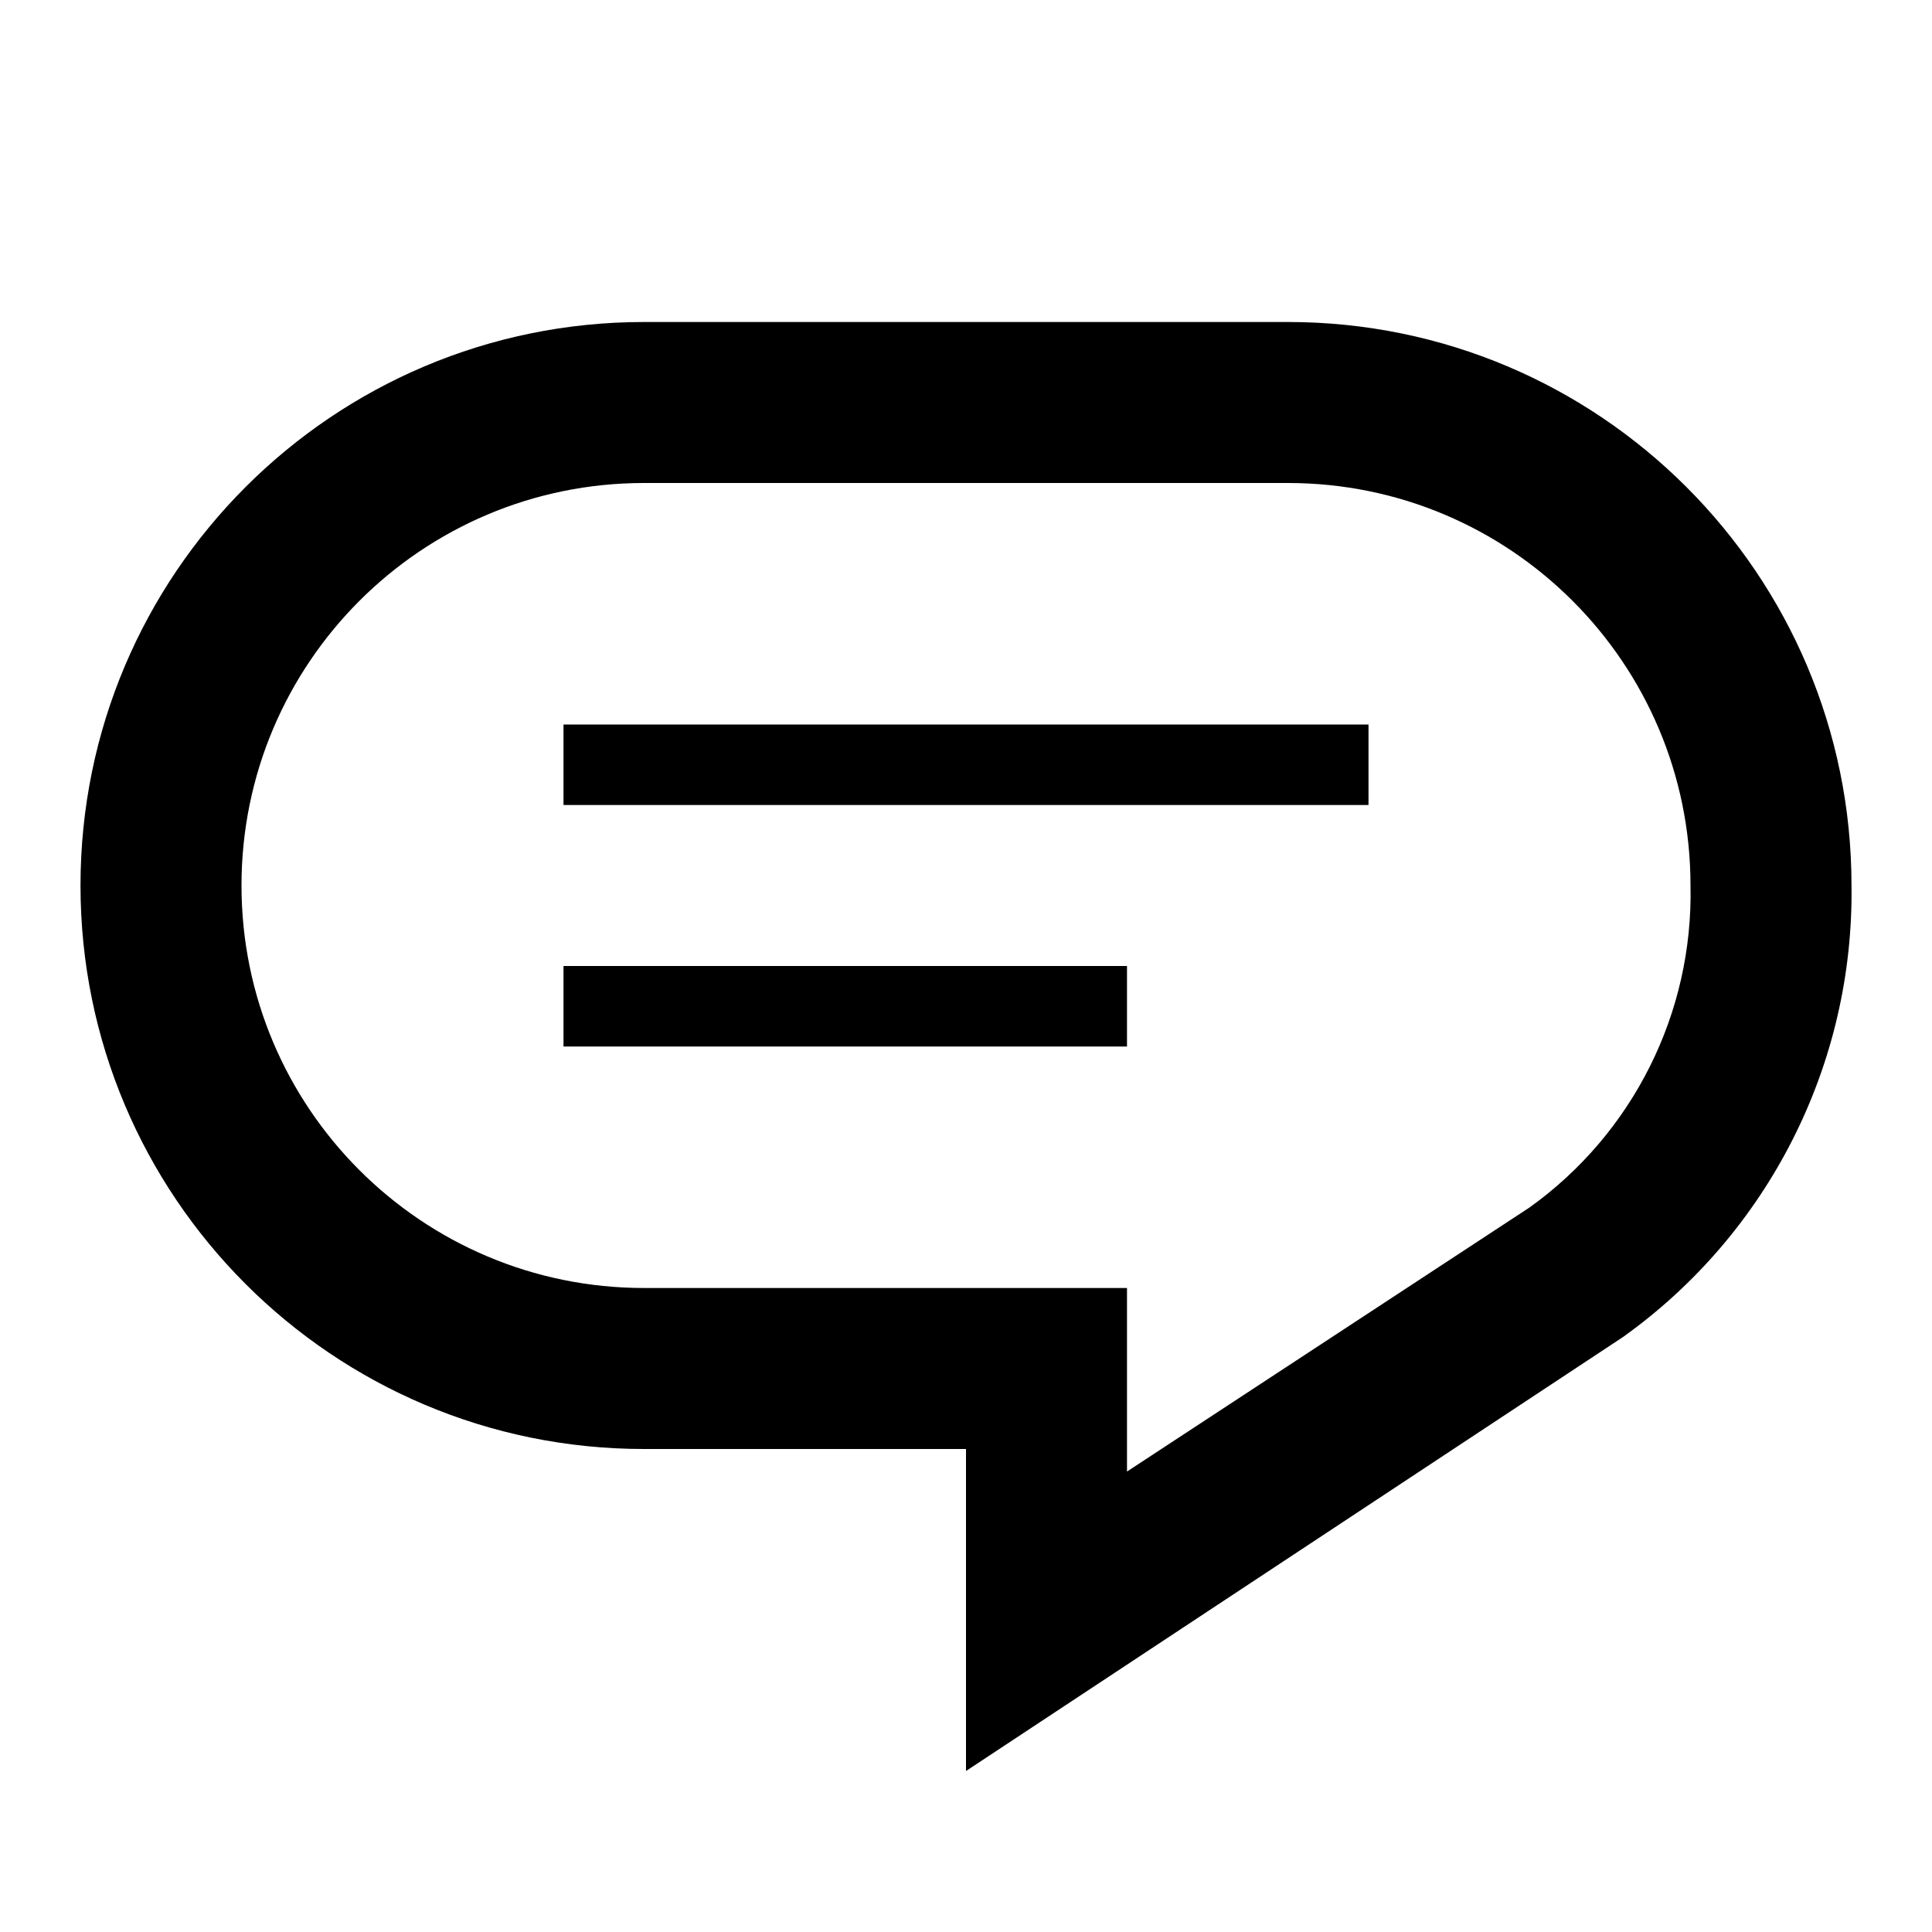
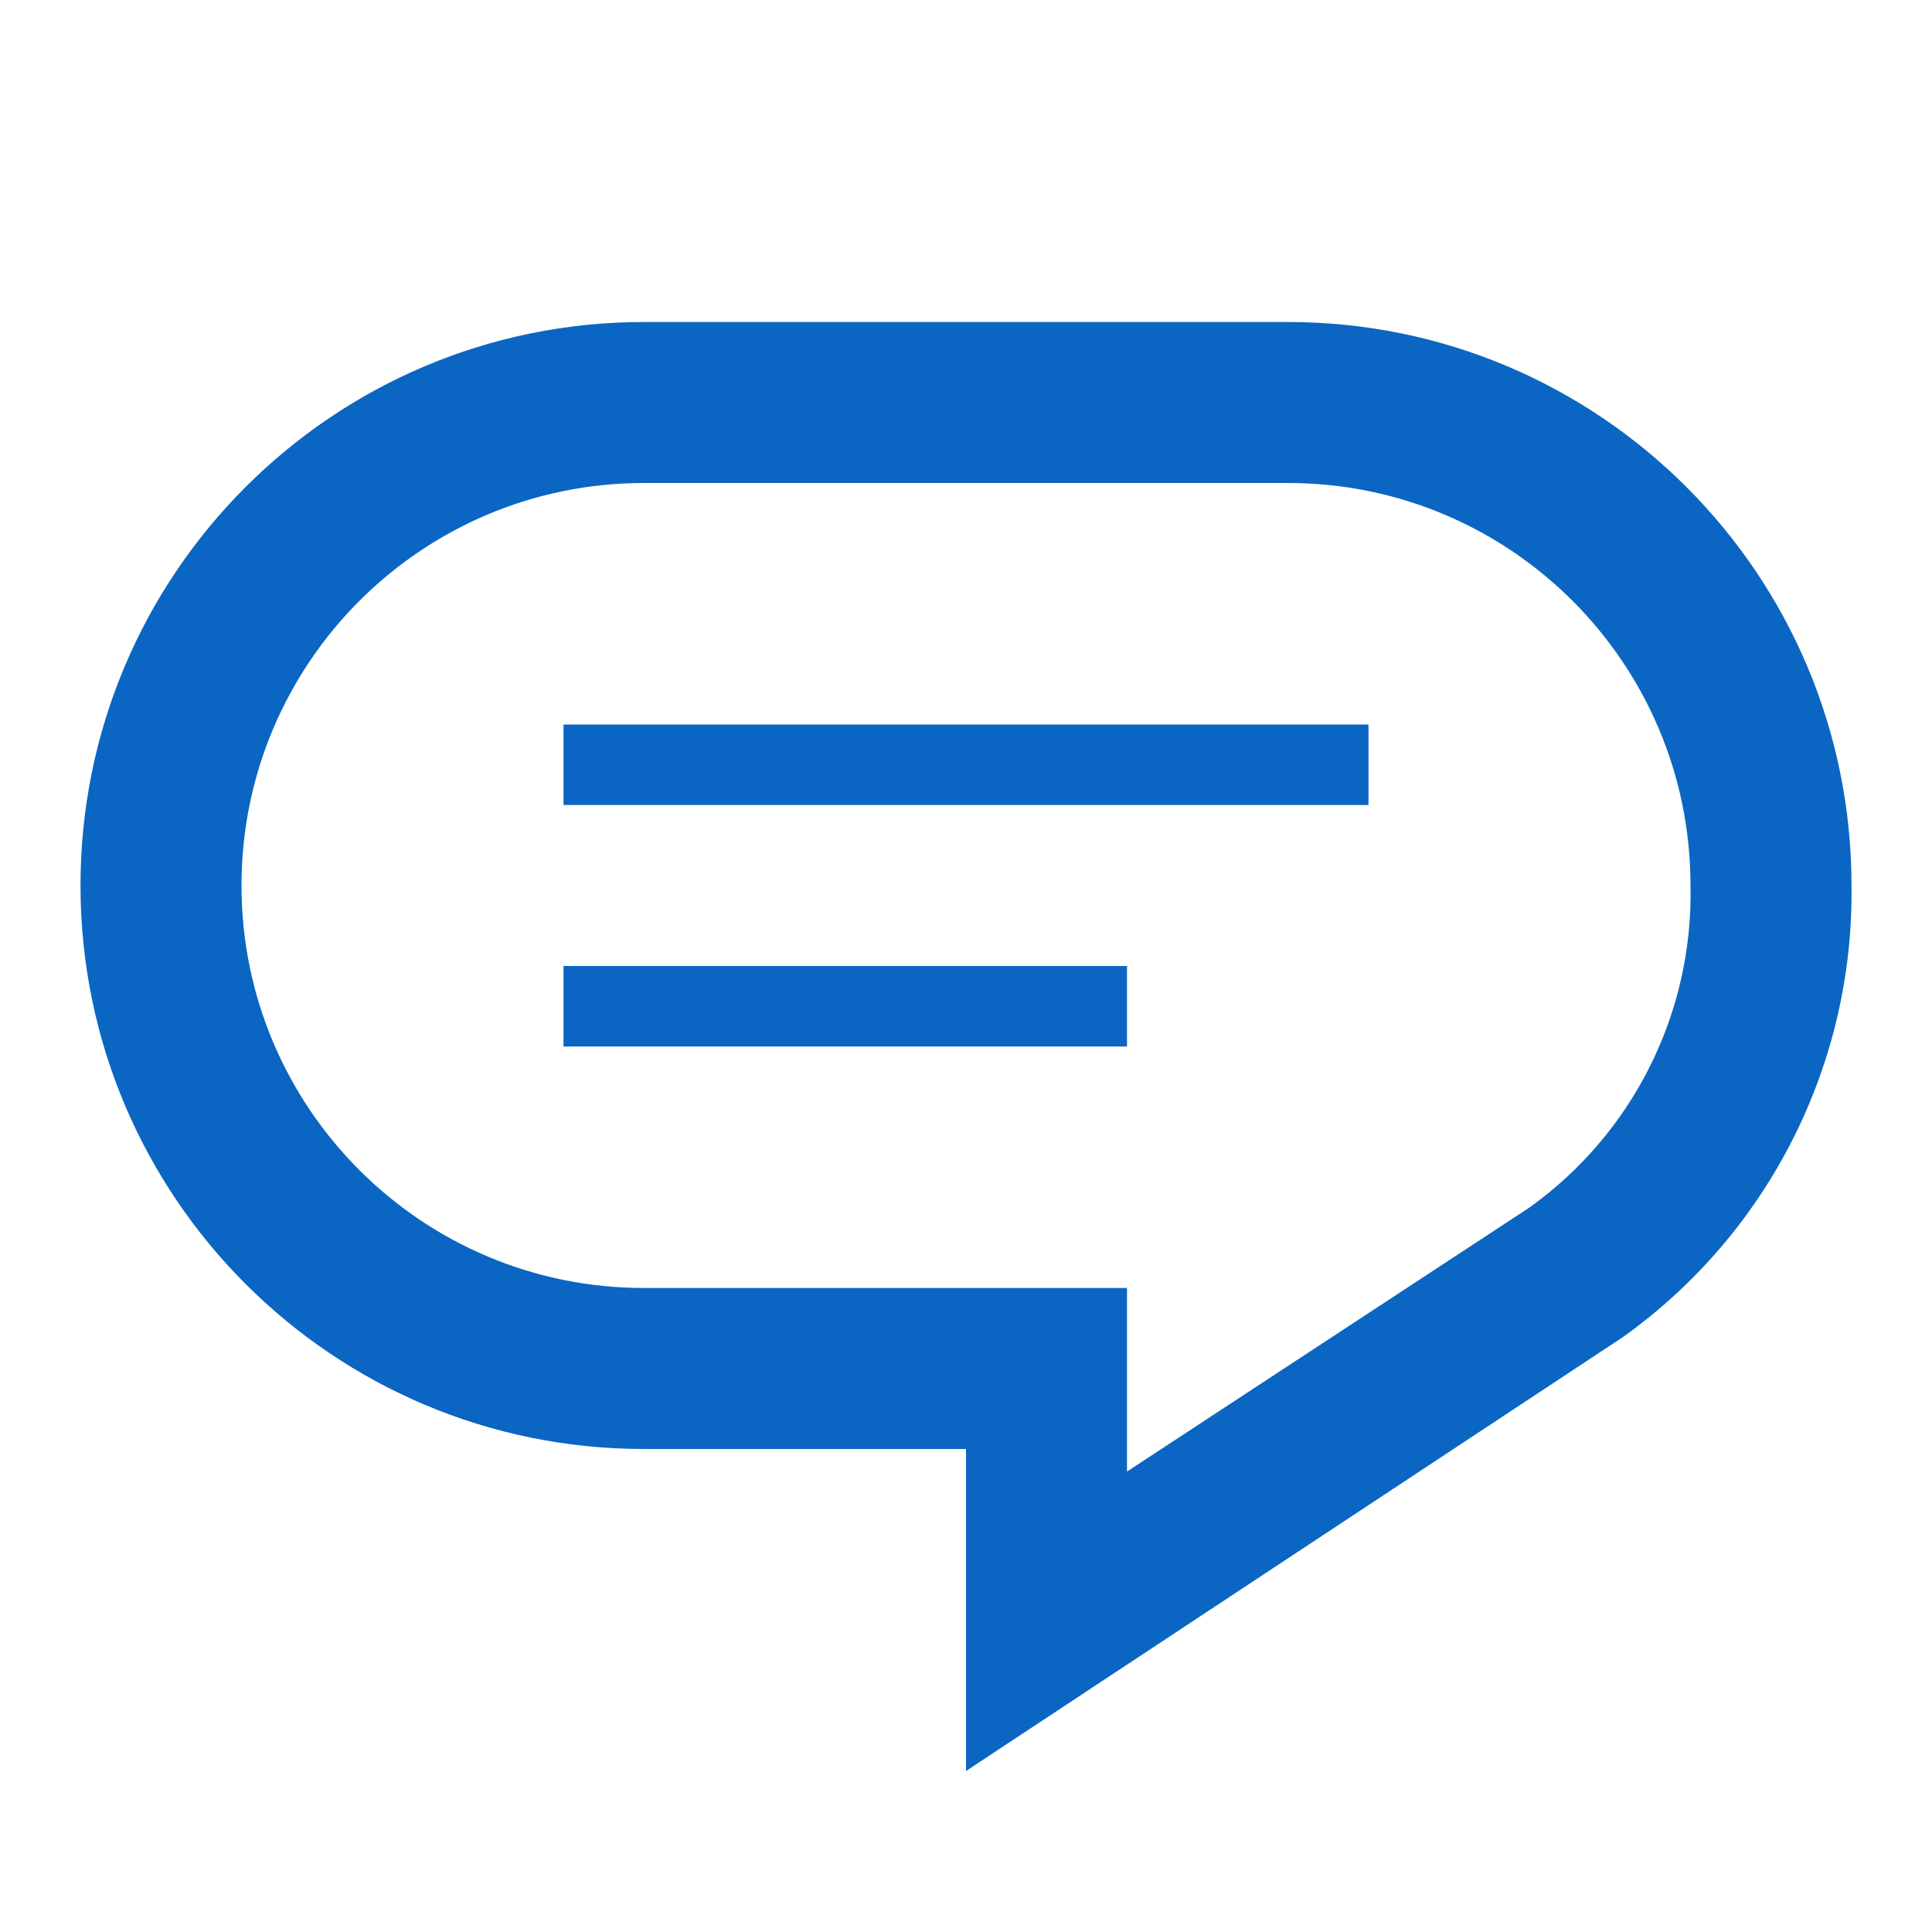
- <svg xmlns="http://www.w3.org/2000/svg" viewBox="0 0 24 24" data-supported-dps="24x24" fill="currentColor" class="mercado-match" width="24" height="24" focusable="false">
+ <svg xmlns="http://www.w3.org/2000/svg" color="#0a66c2" viewBox="0 0 24 24" data-supported-dps="24x24" fill="currentColor" class="mercado-match" width="24" height="24" focusable="false">
  <path d="M7 9h10v1H7zm0 4h7v-1H7zm16-2a6.78 6.78 0 01-2.84 5.61L12 22v-4H8A7 7 0 018 4h8a7 7 0 017 7zm-2 0a5 5 0 00-5-5H8a5 5 0 000 10h6v2.28L19 15a4.79 4.79 0 002-4z" />
</svg>
